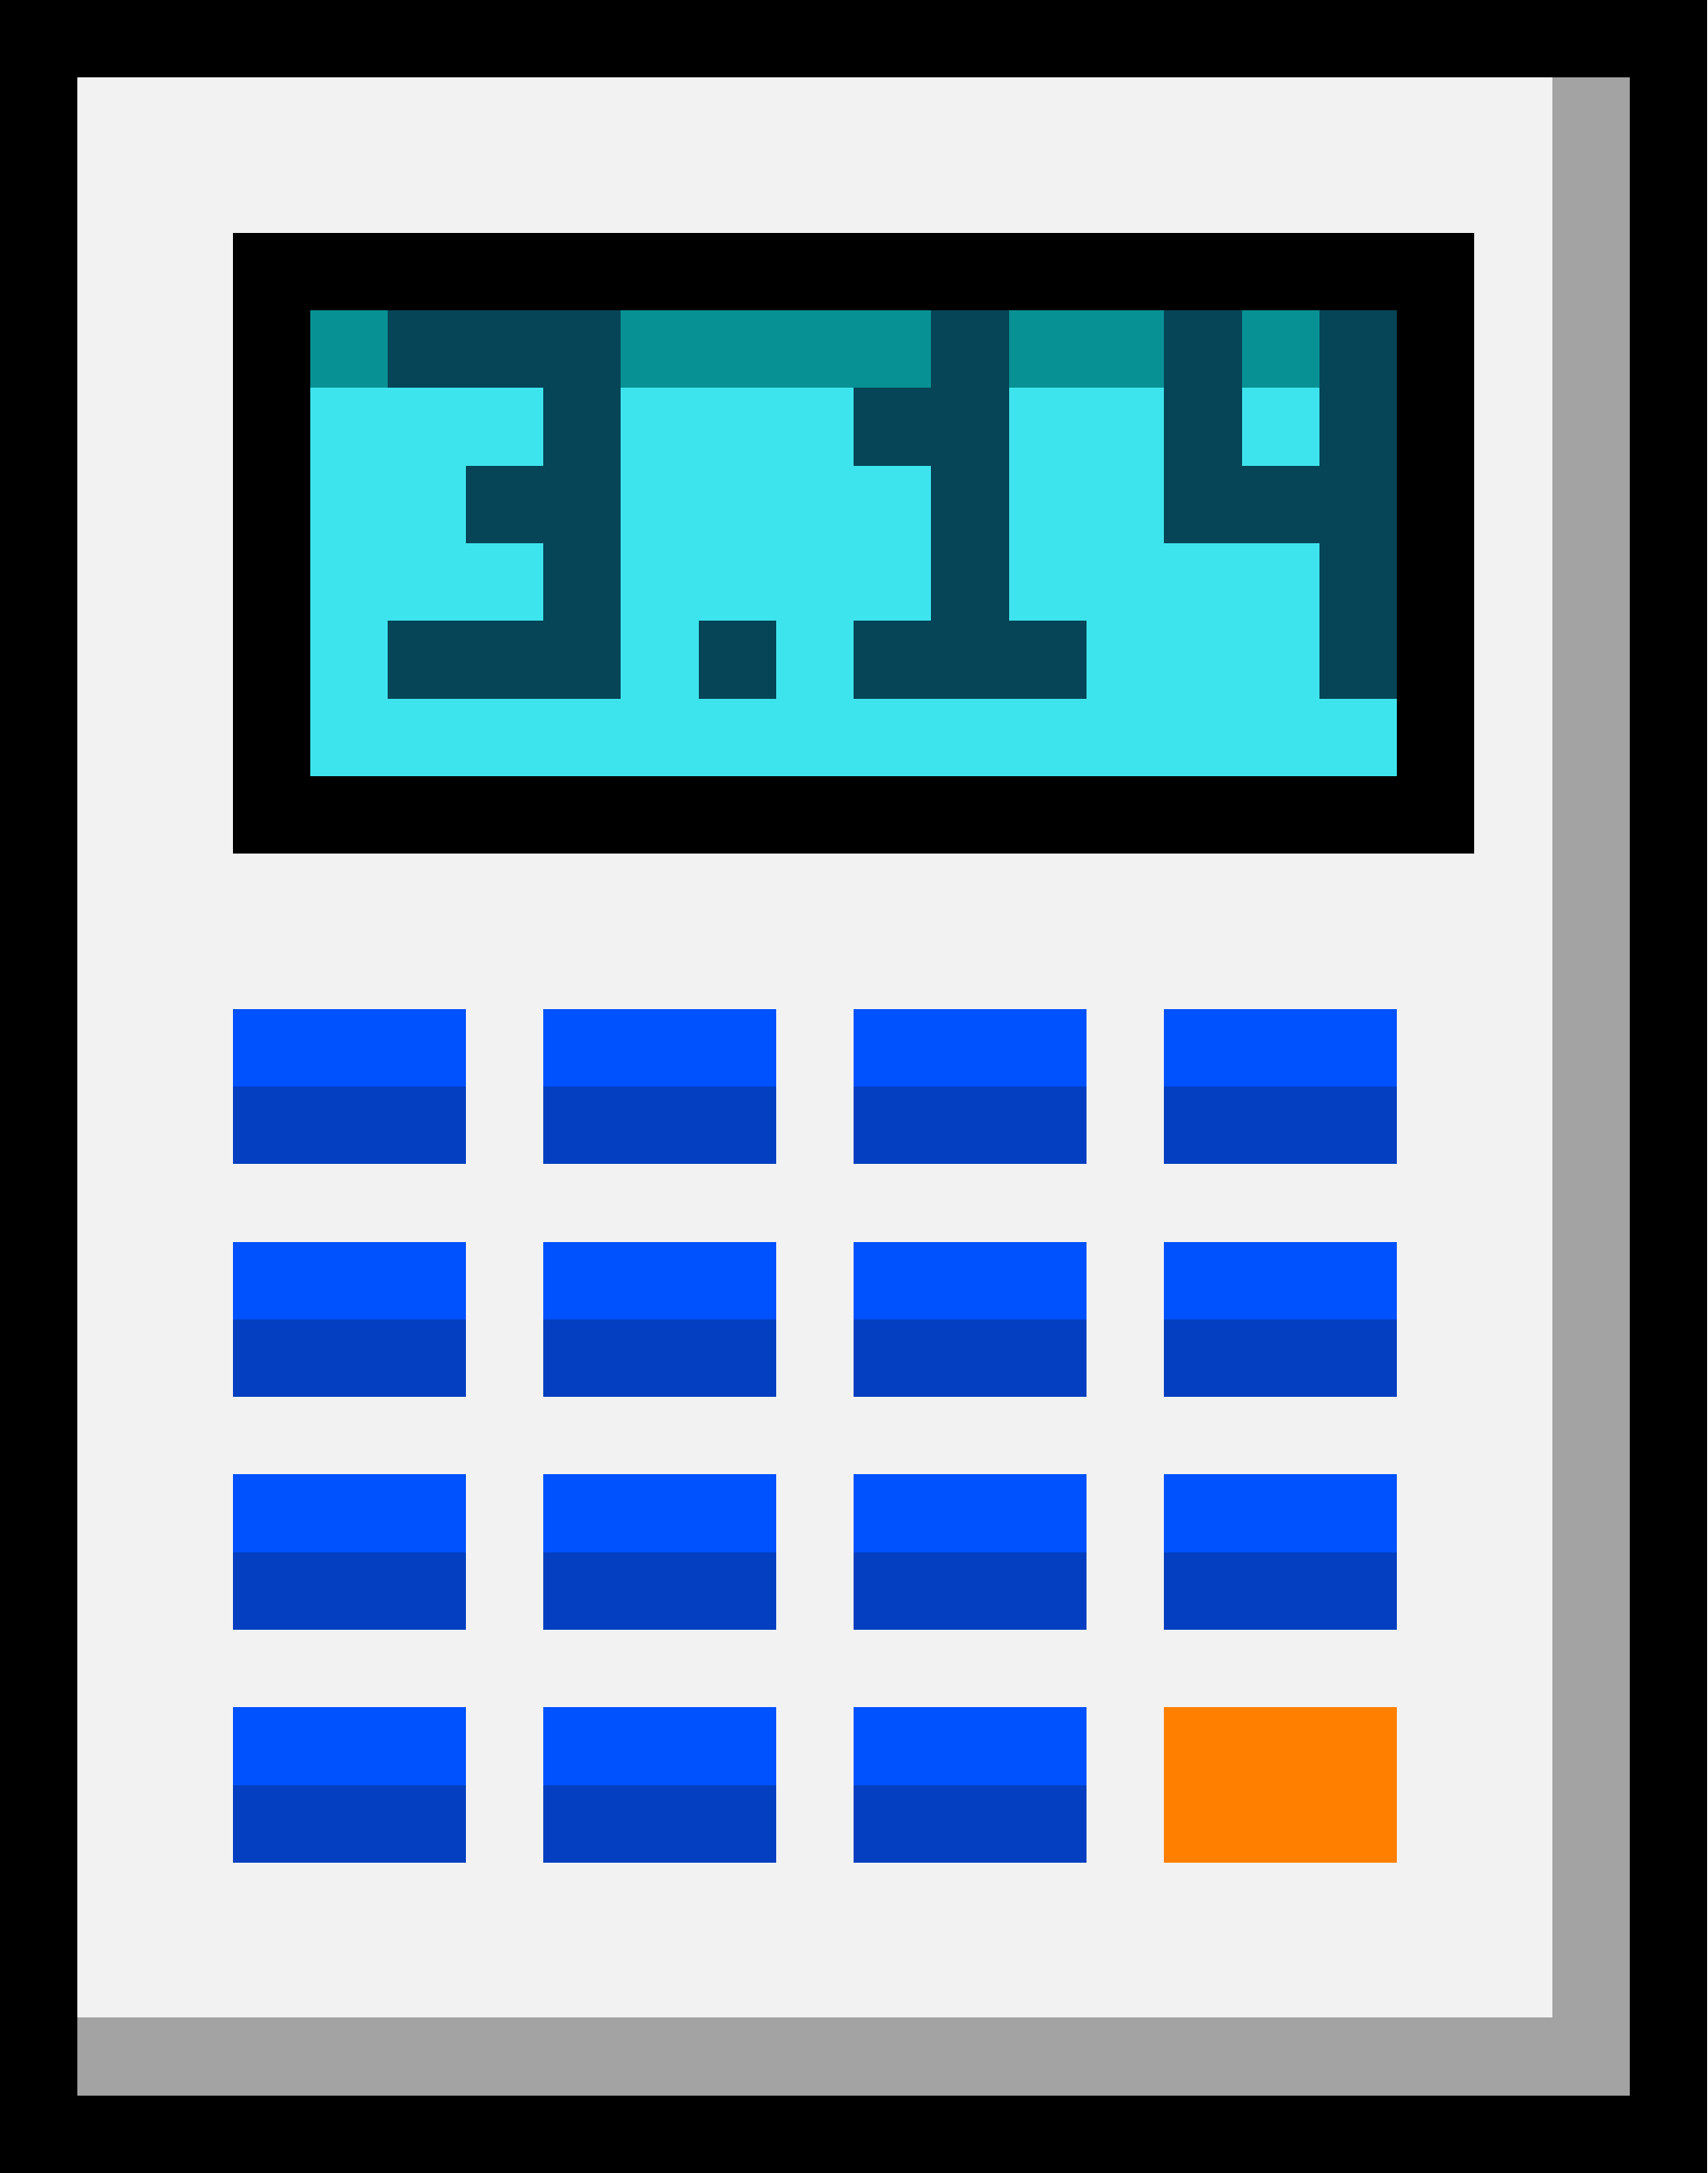
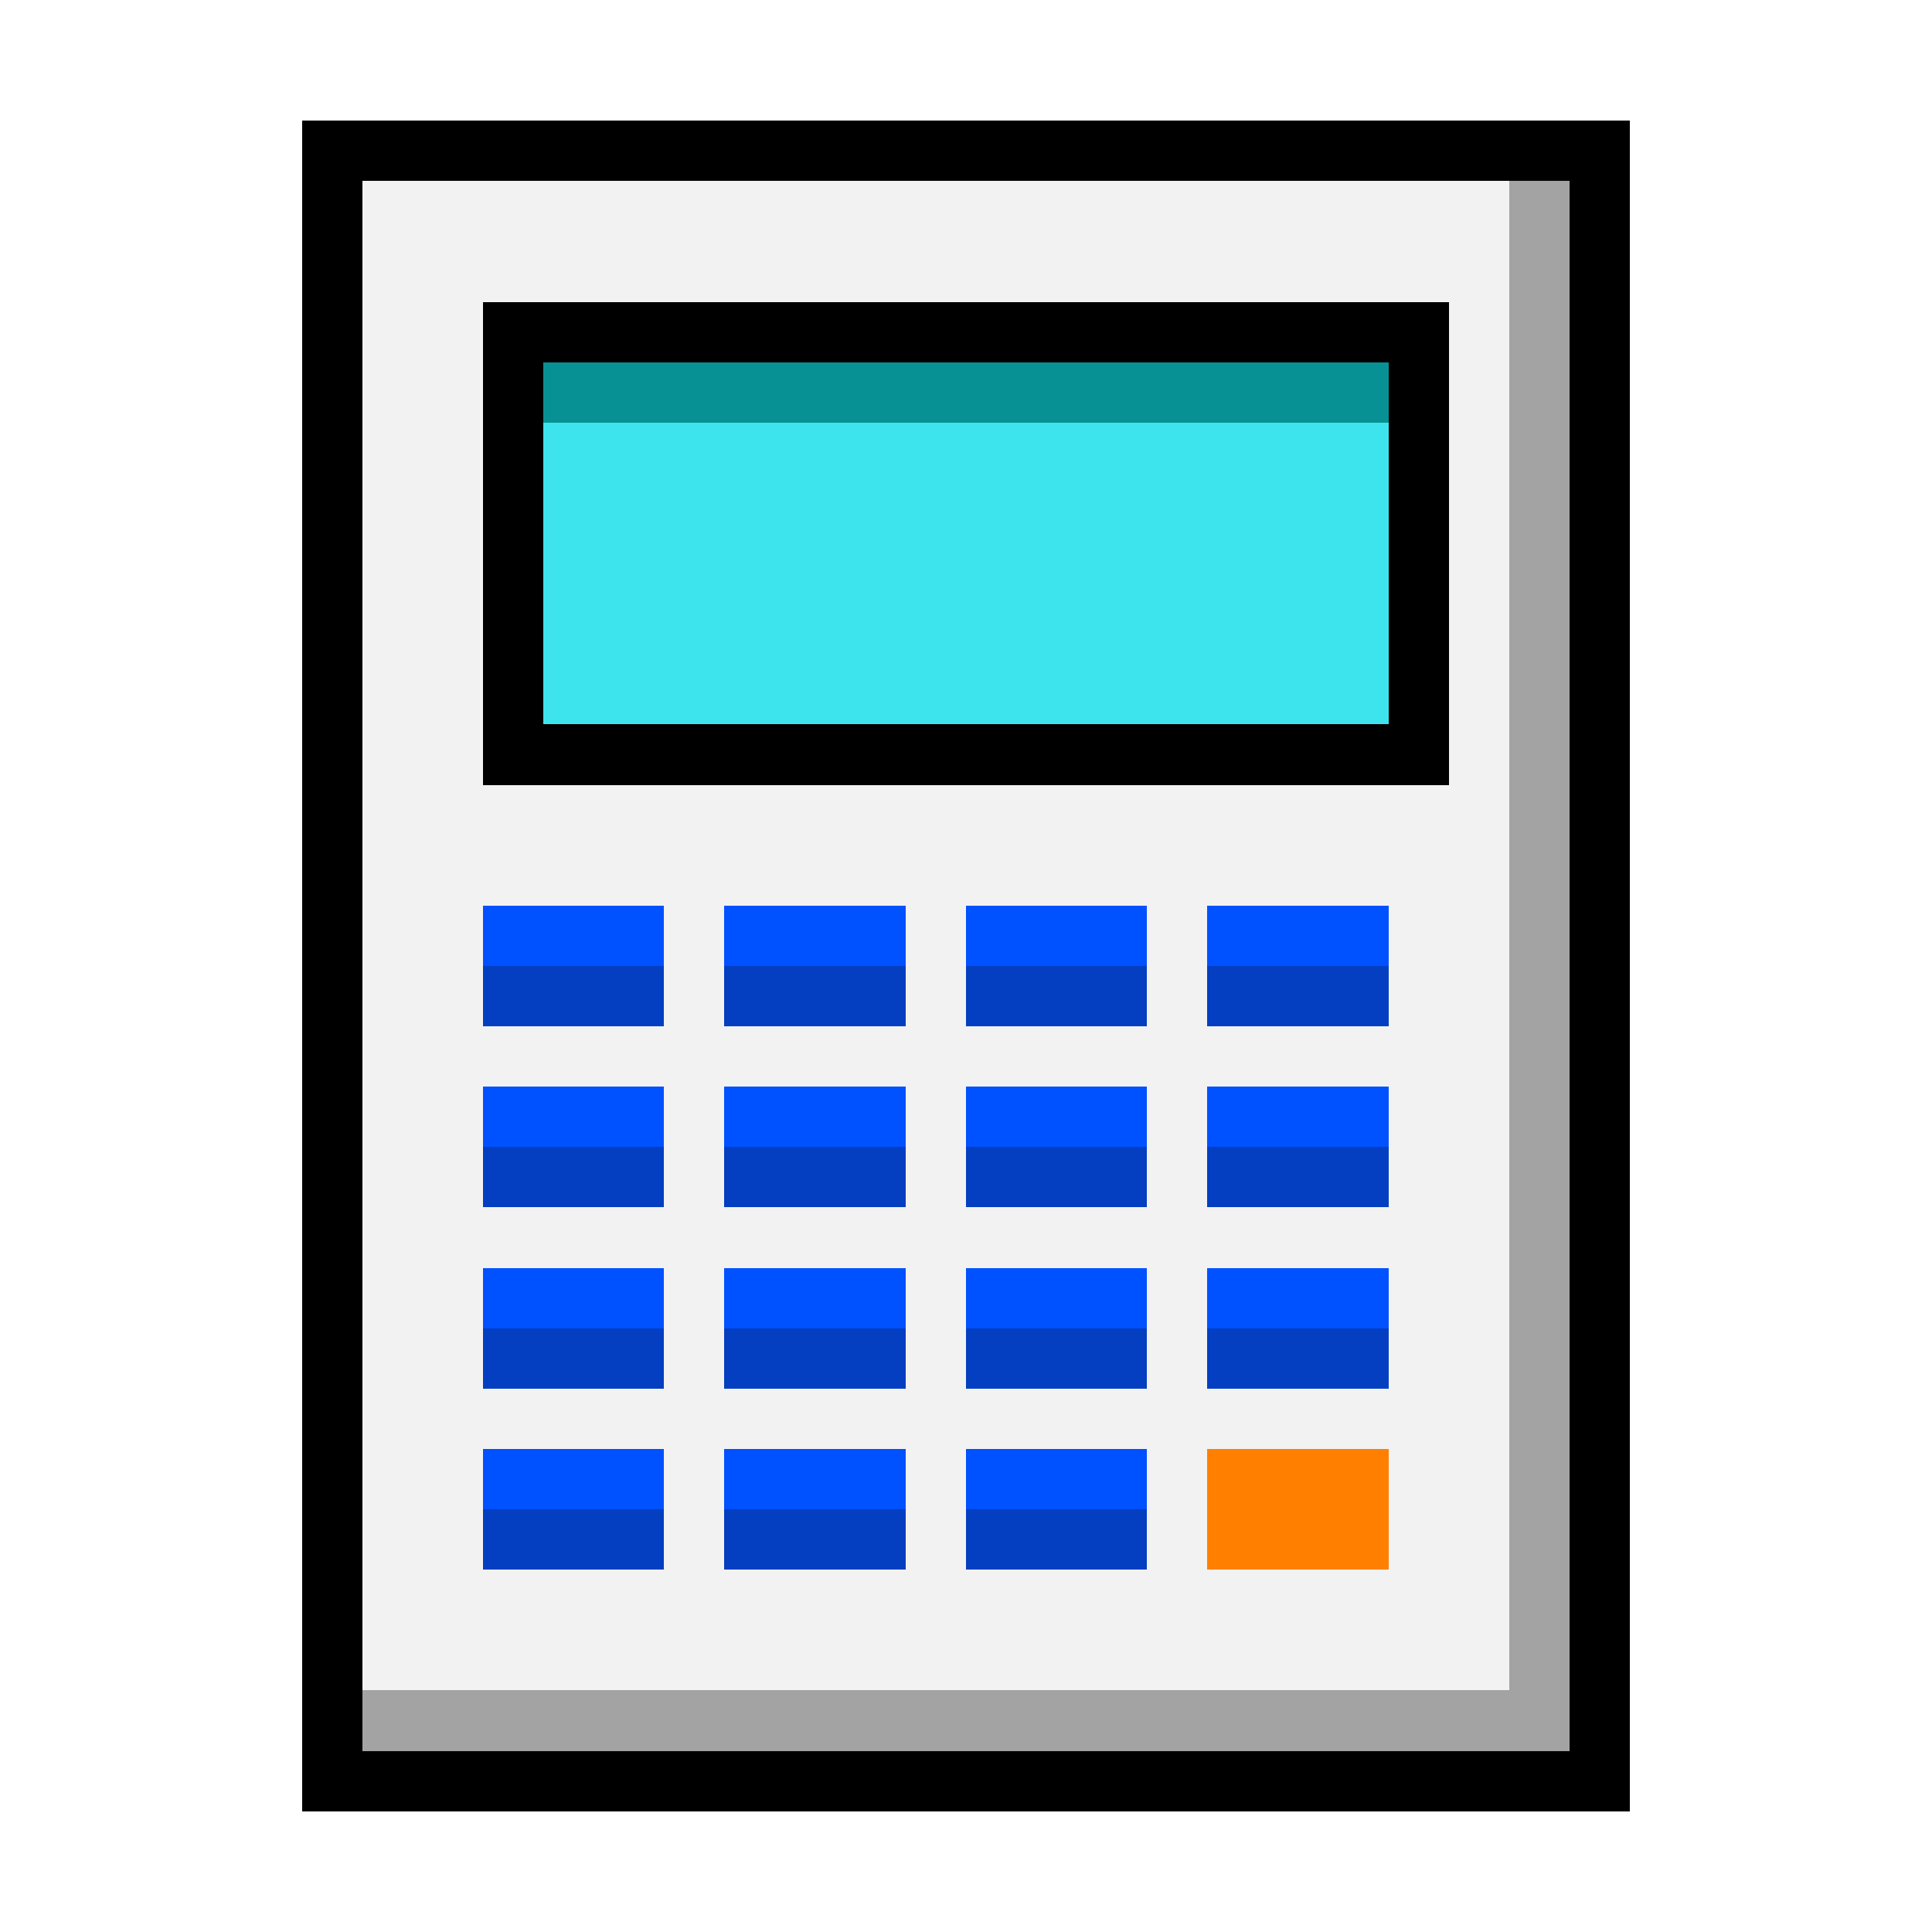
- <svg xmlns="http://www.w3.org/2000/svg" viewBox="5 2 22 28" shape-rendering="crispEdges" role="img">
+ <svg xmlns="http://www.w3.org/2000/svg" viewBox="0 0 32 32" width="32" height="32" shape-rendering="crispEdges" role="img">
  <rect x="5" y="2" width="22" height="1" fill="#000000" />
  <rect x="5" y="3" width="1" height="1" fill="#000000" />
  <rect x="6" y="3" width="19" height="1" fill="#F2F2F2" />
  <rect x="25" y="3" width="1" height="1" fill="#A3A3A3" />
  <rect x="26" y="3" width="1" height="1" fill="#000000" />
  <rect x="5" y="4" width="1" height="1" fill="#000000" />
  <rect x="6" y="4" width="19" height="1" fill="#F2F2F2" />
  <rect x="25" y="4" width="1" height="1" fill="#A3A3A3" />
  <rect x="26" y="4" width="1" height="1" fill="#000000" />
  <rect x="5" y="5" width="1" height="1" fill="#000000" />
  <rect x="6" y="5" width="2" height="1" fill="#F2F2F2" />
  <rect x="8" y="5" width="16" height="1" fill="#000000" />
  <rect x="24" y="5" width="1" height="1" fill="#F2F2F2" />
  <rect x="25" y="5" width="1" height="1" fill="#A3A3A3" />
  <rect x="26" y="5" width="1" height="1" fill="#000000" />
  <rect x="5" y="6" width="1" height="1" fill="#000000" />
  <rect x="6" y="6" width="2" height="1" fill="#F2F2F2" />
  <rect x="8" y="6" width="1" height="1" fill="#000000" />
-   <rect x="9" y="6" width="1" height="1" fill="#089194" />
-   <rect x="10" y="6" width="3" height="1" fill="#064557" />
-   <rect x="13" y="6" width="4" height="1" fill="#089194" />
-   <rect x="17" y="6" width="1" height="1" fill="#064557" />
-   <rect x="18" y="6" width="2" height="1" fill="#089194" />
-   <rect x="20" y="6" width="1" height="1" fill="#064557" />
-   <rect x="21" y="6" width="1" height="1" fill="#089194" />
-   <rect x="22" y="6" width="1" height="1" fill="#064557" />
+   <rect x="9" y="6" width="14" height="1" fill="#089194" />
  <rect x="23" y="6" width="1" height="1" fill="#000000" />
  <rect x="24" y="6" width="1" height="1" fill="#F2F2F2" />
  <rect x="25" y="6" width="1" height="1" fill="#A3A3A3" />
  <rect x="26" y="6" width="1" height="1" fill="#000000" />
  <rect x="5" y="7" width="1" height="1" fill="#000000" />
  <rect x="6" y="7" width="2" height="1" fill="#F2F2F2" />
  <rect x="8" y="7" width="1" height="1" fill="#000000" />
-   <rect x="9" y="7" width="3" height="1" fill="#3EE4ED" />
-   <rect x="12" y="7" width="1" height="1" fill="#064557" />
-   <rect x="13" y="7" width="3" height="1" fill="#3EE4ED" />
-   <rect x="16" y="7" width="2" height="1" fill="#064557" />
-   <rect x="18" y="7" width="2" height="1" fill="#3EE4ED" />
-   <rect x="20" y="7" width="1" height="1" fill="#064557" />
-   <rect x="21" y="7" width="1" height="1" fill="#3EE4ED" />
-   <rect x="22" y="7" width="1" height="1" fill="#064557" />
+   <rect x="9" y="7" width="14" height="1" fill="#3EE4ED" />
  <rect x="23" y="7" width="1" height="1" fill="#000000" />
  <rect x="24" y="7" width="1" height="1" fill="#F2F2F2" />
  <rect x="25" y="7" width="1" height="1" fill="#A3A3A3" />
  <rect x="26" y="7" width="1" height="1" fill="#000000" />
  <rect x="5" y="8" width="1" height="1" fill="#000000" />
  <rect x="6" y="8" width="2" height="1" fill="#F2F2F2" />
  <rect x="8" y="8" width="1" height="1" fill="#000000" />
-   <rect x="9" y="8" width="2" height="1" fill="#3EE4ED" />
-   <rect x="11" y="8" width="2" height="1" fill="#064557" />
-   <rect x="13" y="8" width="4" height="1" fill="#3EE4ED" />
-   <rect x="17" y="8" width="1" height="1" fill="#064557" />
-   <rect x="18" y="8" width="2" height="1" fill="#3EE4ED" />
-   <rect x="20" y="8" width="3" height="1" fill="#064557" />
+   <rect x="9" y="8" width="14" height="1" fill="#3EE4ED" />
  <rect x="23" y="8" width="1" height="1" fill="#000000" />
  <rect x="24" y="8" width="1" height="1" fill="#F2F2F2" />
  <rect x="25" y="8" width="1" height="1" fill="#A3A3A3" />
  <rect x="26" y="8" width="1" height="1" fill="#000000" />
  <rect x="5" y="9" width="1" height="1" fill="#000000" />
  <rect x="6" y="9" width="2" height="1" fill="#F2F2F2" />
  <rect x="8" y="9" width="1" height="1" fill="#000000" />
-   <rect x="9" y="9" width="3" height="1" fill="#3EE4ED" />
-   <rect x="12" y="9" width="1" height="1" fill="#064557" />
-   <rect x="13" y="9" width="4" height="1" fill="#3EE4ED" />
-   <rect x="17" y="9" width="1" height="1" fill="#064557" />
-   <rect x="18" y="9" width="4" height="1" fill="#3EE4ED" />
-   <rect x="22" y="9" width="1" height="1" fill="#064557" />
+   <rect x="9" y="9" width="14" height="1" fill="#3EE4ED" />
  <rect x="23" y="9" width="1" height="1" fill="#000000" />
  <rect x="24" y="9" width="1" height="1" fill="#F2F2F2" />
  <rect x="25" y="9" width="1" height="1" fill="#A3A3A3" />
  <rect x="26" y="9" width="1" height="1" fill="#000000" />
  <rect x="5" y="10" width="1" height="1" fill="#000000" />
  <rect x="6" y="10" width="2" height="1" fill="#F2F2F2" />
  <rect x="8" y="10" width="1" height="1" fill="#000000" />
-   <rect x="9" y="10" width="1" height="1" fill="#3EE4ED" />
-   <rect x="10" y="10" width="3" height="1" fill="#064557" />
-   <rect x="13" y="10" width="1" height="1" fill="#3EE4ED" />
-   <rect x="14" y="10" width="1" height="1" fill="#064557" />
-   <rect x="15" y="10" width="1" height="1" fill="#3EE4ED" />
-   <rect x="16" y="10" width="3" height="1" fill="#064557" />
-   <rect x="19" y="10" width="3" height="1" fill="#3EE4ED" />
-   <rect x="22" y="10" width="1" height="1" fill="#064557" />
+   <rect x="9" y="10" width="14" height="1" fill="#3EE4ED" />
  <rect x="23" y="10" width="1" height="1" fill="#000000" />
  <rect x="24" y="10" width="1" height="1" fill="#F2F2F2" />
  <rect x="25" y="10" width="1" height="1" fill="#A3A3A3" />
  <rect x="26" y="10" width="1" height="1" fill="#000000" />
  <rect x="5" y="11" width="1" height="1" fill="#000000" />
  <rect x="6" y="11" width="2" height="1" fill="#F2F2F2" />
  <rect x="8" y="11" width="1" height="1" fill="#000000" />
  <rect x="9" y="11" width="14" height="1" fill="#3EE4ED" />
  <rect x="23" y="11" width="1" height="1" fill="#000000" />
  <rect x="24" y="11" width="1" height="1" fill="#F2F2F2" />
  <rect x="25" y="11" width="1" height="1" fill="#A3A3A3" />
  <rect x="26" y="11" width="1" height="1" fill="#000000" />
  <rect x="5" y="12" width="1" height="1" fill="#000000" />
  <rect x="6" y="12" width="2" height="1" fill="#F2F2F2" />
  <rect x="8" y="12" width="16" height="1" fill="#000000" />
  <rect x="24" y="12" width="1" height="1" fill="#F2F2F2" />
  <rect x="25" y="12" width="1" height="1" fill="#A3A3A3" />
  <rect x="26" y="12" width="1" height="1" fill="#000000" />
  <rect x="5" y="13" width="1" height="1" fill="#000000" />
  <rect x="6" y="13" width="19" height="1" fill="#F2F2F2" />
  <rect x="25" y="13" width="1" height="1" fill="#A3A3A3" />
  <rect x="26" y="13" width="1" height="1" fill="#000000" />
  <rect x="5" y="14" width="1" height="1" fill="#000000" />
  <rect x="6" y="14" width="19" height="1" fill="#F2F2F2" />
  <rect x="25" y="14" width="1" height="1" fill="#A3A3A3" />
  <rect x="26" y="14" width="1" height="1" fill="#000000" />
  <rect x="5" y="15" width="1" height="1" fill="#000000" />
  <rect x="6" y="15" width="2" height="1" fill="#F2F2F2" />
  <rect x="8" y="15" width="3" height="1" fill="#0051FF" />
  <rect x="11" y="15" width="1" height="1" fill="#F2F2F2" />
  <rect x="12" y="15" width="3" height="1" fill="#0051FF" />
  <rect x="15" y="15" width="1" height="1" fill="#F2F2F2" />
  <rect x="16" y="15" width="3" height="1" fill="#0051FF" />
  <rect x="19" y="15" width="1" height="1" fill="#F2F2F2" />
  <rect x="20" y="15" width="3" height="1" fill="#0051FF" />
  <rect x="23" y="15" width="2" height="1" fill="#F2F2F2" />
  <rect x="25" y="15" width="1" height="1" fill="#A3A3A3" />
  <rect x="26" y="15" width="1" height="1" fill="#000000" />
  <rect x="5" y="16" width="1" height="1" fill="#000000" />
  <rect x="6" y="16" width="2" height="1" fill="#F2F2F2" />
  <rect x="8" y="16" width="3" height="1" fill="#033FC0" />
  <rect x="11" y="16" width="1" height="1" fill="#F2F2F2" />
  <rect x="12" y="16" width="3" height="1" fill="#033FC0" />
  <rect x="15" y="16" width="1" height="1" fill="#F2F2F2" />
  <rect x="16" y="16" width="3" height="1" fill="#033FC0" />
  <rect x="19" y="16" width="1" height="1" fill="#F2F2F2" />
  <rect x="20" y="16" width="3" height="1" fill="#033FC0" />
  <rect x="23" y="16" width="2" height="1" fill="#F2F2F2" />
  <rect x="25" y="16" width="1" height="1" fill="#A3A3A3" />
  <rect x="26" y="16" width="1" height="1" fill="#000000" />
  <rect x="5" y="17" width="1" height="1" fill="#000000" />
  <rect x="6" y="17" width="19" height="1" fill="#F2F2F2" />
  <rect x="25" y="17" width="1" height="1" fill="#A3A3A3" />
  <rect x="26" y="17" width="1" height="1" fill="#000000" />
  <rect x="5" y="18" width="1" height="1" fill="#000000" />
  <rect x="6" y="18" width="2" height="1" fill="#F2F2F2" />
  <rect x="8" y="18" width="3" height="1" fill="#0051FF" />
  <rect x="11" y="18" width="1" height="1" fill="#F2F2F2" />
  <rect x="12" y="18" width="3" height="1" fill="#0051FF" />
  <rect x="15" y="18" width="1" height="1" fill="#F2F2F2" />
  <rect x="16" y="18" width="3" height="1" fill="#0051FF" />
  <rect x="19" y="18" width="1" height="1" fill="#F2F2F2" />
  <rect x="20" y="18" width="3" height="1" fill="#0051FF" />
  <rect x="23" y="18" width="2" height="1" fill="#F2F2F2" />
  <rect x="25" y="18" width="1" height="1" fill="#A3A3A3" />
  <rect x="26" y="18" width="1" height="1" fill="#000000" />
  <rect x="5" y="19" width="1" height="1" fill="#000000" />
  <rect x="6" y="19" width="2" height="1" fill="#F2F2F2" />
  <rect x="8" y="19" width="3" height="1" fill="#033FC0" />
  <rect x="11" y="19" width="1" height="1" fill="#F2F2F2" />
  <rect x="12" y="19" width="3" height="1" fill="#033FC0" />
  <rect x="15" y="19" width="1" height="1" fill="#F2F2F2" />
  <rect x="16" y="19" width="3" height="1" fill="#033FC0" />
  <rect x="19" y="19" width="1" height="1" fill="#F2F2F2" />
  <rect x="20" y="19" width="3" height="1" fill="#033FC0" />
  <rect x="23" y="19" width="2" height="1" fill="#F2F2F2" />
  <rect x="25" y="19" width="1" height="1" fill="#A3A3A3" />
  <rect x="26" y="19" width="1" height="1" fill="#000000" />
  <rect x="5" y="20" width="1" height="1" fill="#000000" />
  <rect x="6" y="20" width="19" height="1" fill="#F2F2F2" />
  <rect x="25" y="20" width="1" height="1" fill="#A3A3A3" />
  <rect x="26" y="20" width="1" height="1" fill="#000000" />
  <rect x="5" y="21" width="1" height="1" fill="#000000" />
  <rect x="6" y="21" width="2" height="1" fill="#F2F2F2" />
  <rect x="8" y="21" width="3" height="1" fill="#0051FF" />
  <rect x="11" y="21" width="1" height="1" fill="#F2F2F2" />
  <rect x="12" y="21" width="3" height="1" fill="#0051FF" />
  <rect x="15" y="21" width="1" height="1" fill="#F2F2F2" />
  <rect x="16" y="21" width="3" height="1" fill="#0051FF" />
  <rect x="19" y="21" width="1" height="1" fill="#F2F2F2" />
  <rect x="20" y="21" width="3" height="1" fill="#0051FF" />
  <rect x="23" y="21" width="2" height="1" fill="#F2F2F2" />
  <rect x="25" y="21" width="1" height="1" fill="#A3A3A3" />
  <rect x="26" y="21" width="1" height="1" fill="#000000" />
  <rect x="5" y="22" width="1" height="1" fill="#000000" />
  <rect x="6" y="22" width="2" height="1" fill="#F2F2F2" />
  <rect x="8" y="22" width="3" height="1" fill="#033FC0" />
  <rect x="11" y="22" width="1" height="1" fill="#F2F2F2" />
  <rect x="12" y="22" width="3" height="1" fill="#033FC0" />
  <rect x="15" y="22" width="1" height="1" fill="#F2F2F2" />
  <rect x="16" y="22" width="3" height="1" fill="#033FC0" />
  <rect x="19" y="22" width="1" height="1" fill="#F2F2F2" />
  <rect x="20" y="22" width="3" height="1" fill="#033FC0" />
  <rect x="23" y="22" width="2" height="1" fill="#F2F2F2" />
  <rect x="25" y="22" width="1" height="1" fill="#A3A3A3" />
  <rect x="26" y="22" width="1" height="1" fill="#000000" />
  <rect x="5" y="23" width="1" height="1" fill="#000000" />
  <rect x="6" y="23" width="19" height="1" fill="#F2F2F2" />
  <rect x="25" y="23" width="1" height="1" fill="#A3A3A3" />
  <rect x="26" y="23" width="1" height="1" fill="#000000" />
  <rect x="5" y="24" width="1" height="1" fill="#000000" />
  <rect x="6" y="24" width="2" height="1" fill="#F2F2F2" />
  <rect x="8" y="24" width="3" height="1" fill="#0051FF" />
  <rect x="11" y="24" width="1" height="1" fill="#F2F2F2" />
  <rect x="12" y="24" width="3" height="1" fill="#0051FF" />
  <rect x="15" y="24" width="1" height="1" fill="#F2F2F2" />
  <rect x="16" y="24" width="3" height="1" fill="#0051FF" />
  <rect x="19" y="24" width="1" height="1" fill="#F2F2F2" />
  <rect x="20" y="24" width="3" height="1" fill="#FF8000" />
  <rect x="23" y="24" width="2" height="1" fill="#F2F2F2" />
  <rect x="25" y="24" width="1" height="1" fill="#A3A3A3" />
  <rect x="26" y="24" width="1" height="1" fill="#000000" />
  <rect x="5" y="25" width="1" height="1" fill="#000000" />
  <rect x="6" y="25" width="2" height="1" fill="#F2F2F2" />
  <rect x="8" y="25" width="3" height="1" fill="#033FC0" />
  <rect x="11" y="25" width="1" height="1" fill="#F2F2F2" />
  <rect x="12" y="25" width="3" height="1" fill="#033FC0" />
  <rect x="15" y="25" width="1" height="1" fill="#F2F2F2" />
  <rect x="16" y="25" width="3" height="1" fill="#033FC0" />
  <rect x="19" y="25" width="1" height="1" fill="#F2F2F2" />
  <rect x="20" y="25" width="3" height="1" fill="#FF8000" />
  <rect x="23" y="25" width="2" height="1" fill="#F2F2F2" />
  <rect x="25" y="25" width="1" height="1" fill="#A3A3A3" />
  <rect x="26" y="25" width="1" height="1" fill="#000000" />
  <rect x="5" y="26" width="1" height="1" fill="#000000" />
  <rect x="6" y="26" width="19" height="1" fill="#F2F2F2" />
  <rect x="25" y="26" width="1" height="1" fill="#A3A3A3" />
  <rect x="26" y="26" width="1" height="1" fill="#000000" />
  <rect x="5" y="27" width="1" height="1" fill="#000000" />
  <rect x="6" y="27" width="19" height="1" fill="#F2F2F2" />
  <rect x="25" y="27" width="1" height="1" fill="#A3A3A3" />
  <rect x="26" y="27" width="1" height="1" fill="#000000" />
  <rect x="5" y="28" width="1" height="1" fill="#000000" />
  <rect x="6" y="28" width="20" height="1" fill="#A3A3A3" />
  <rect x="26" y="28" width="1" height="1" fill="#000000" />
  <rect x="5" y="29" width="22" height="1" fill="#000000" />
</svg>
